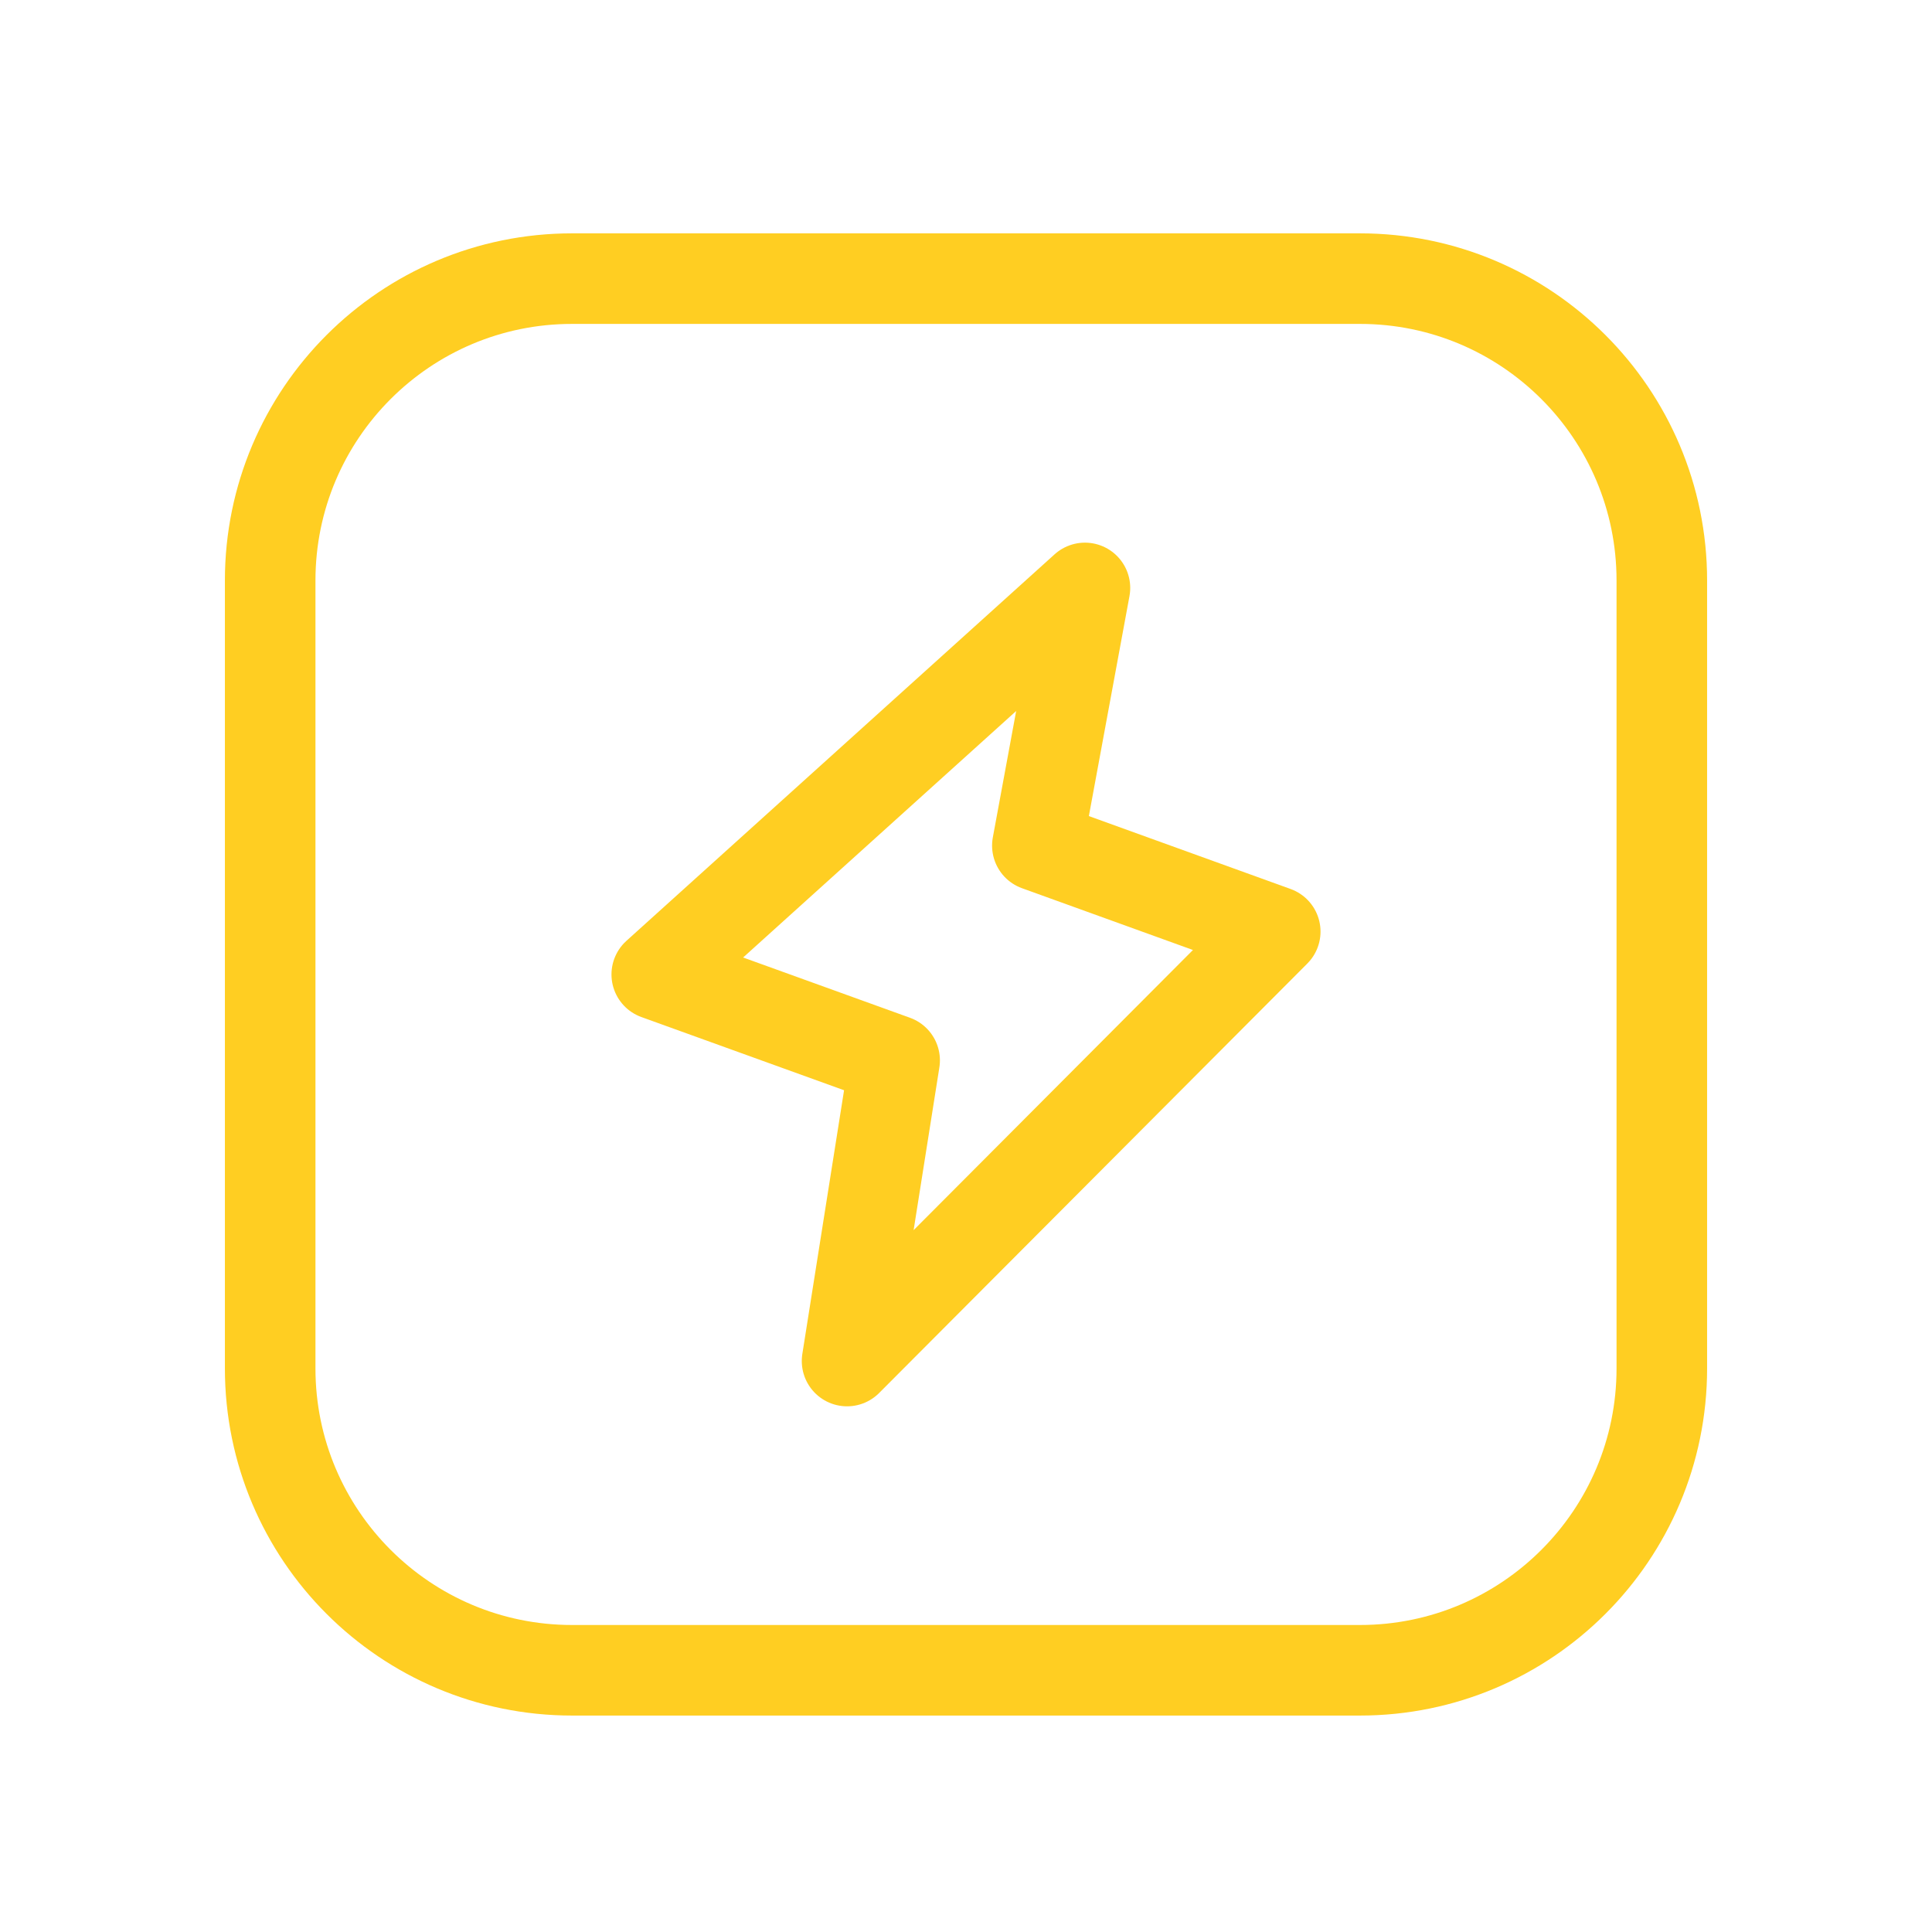
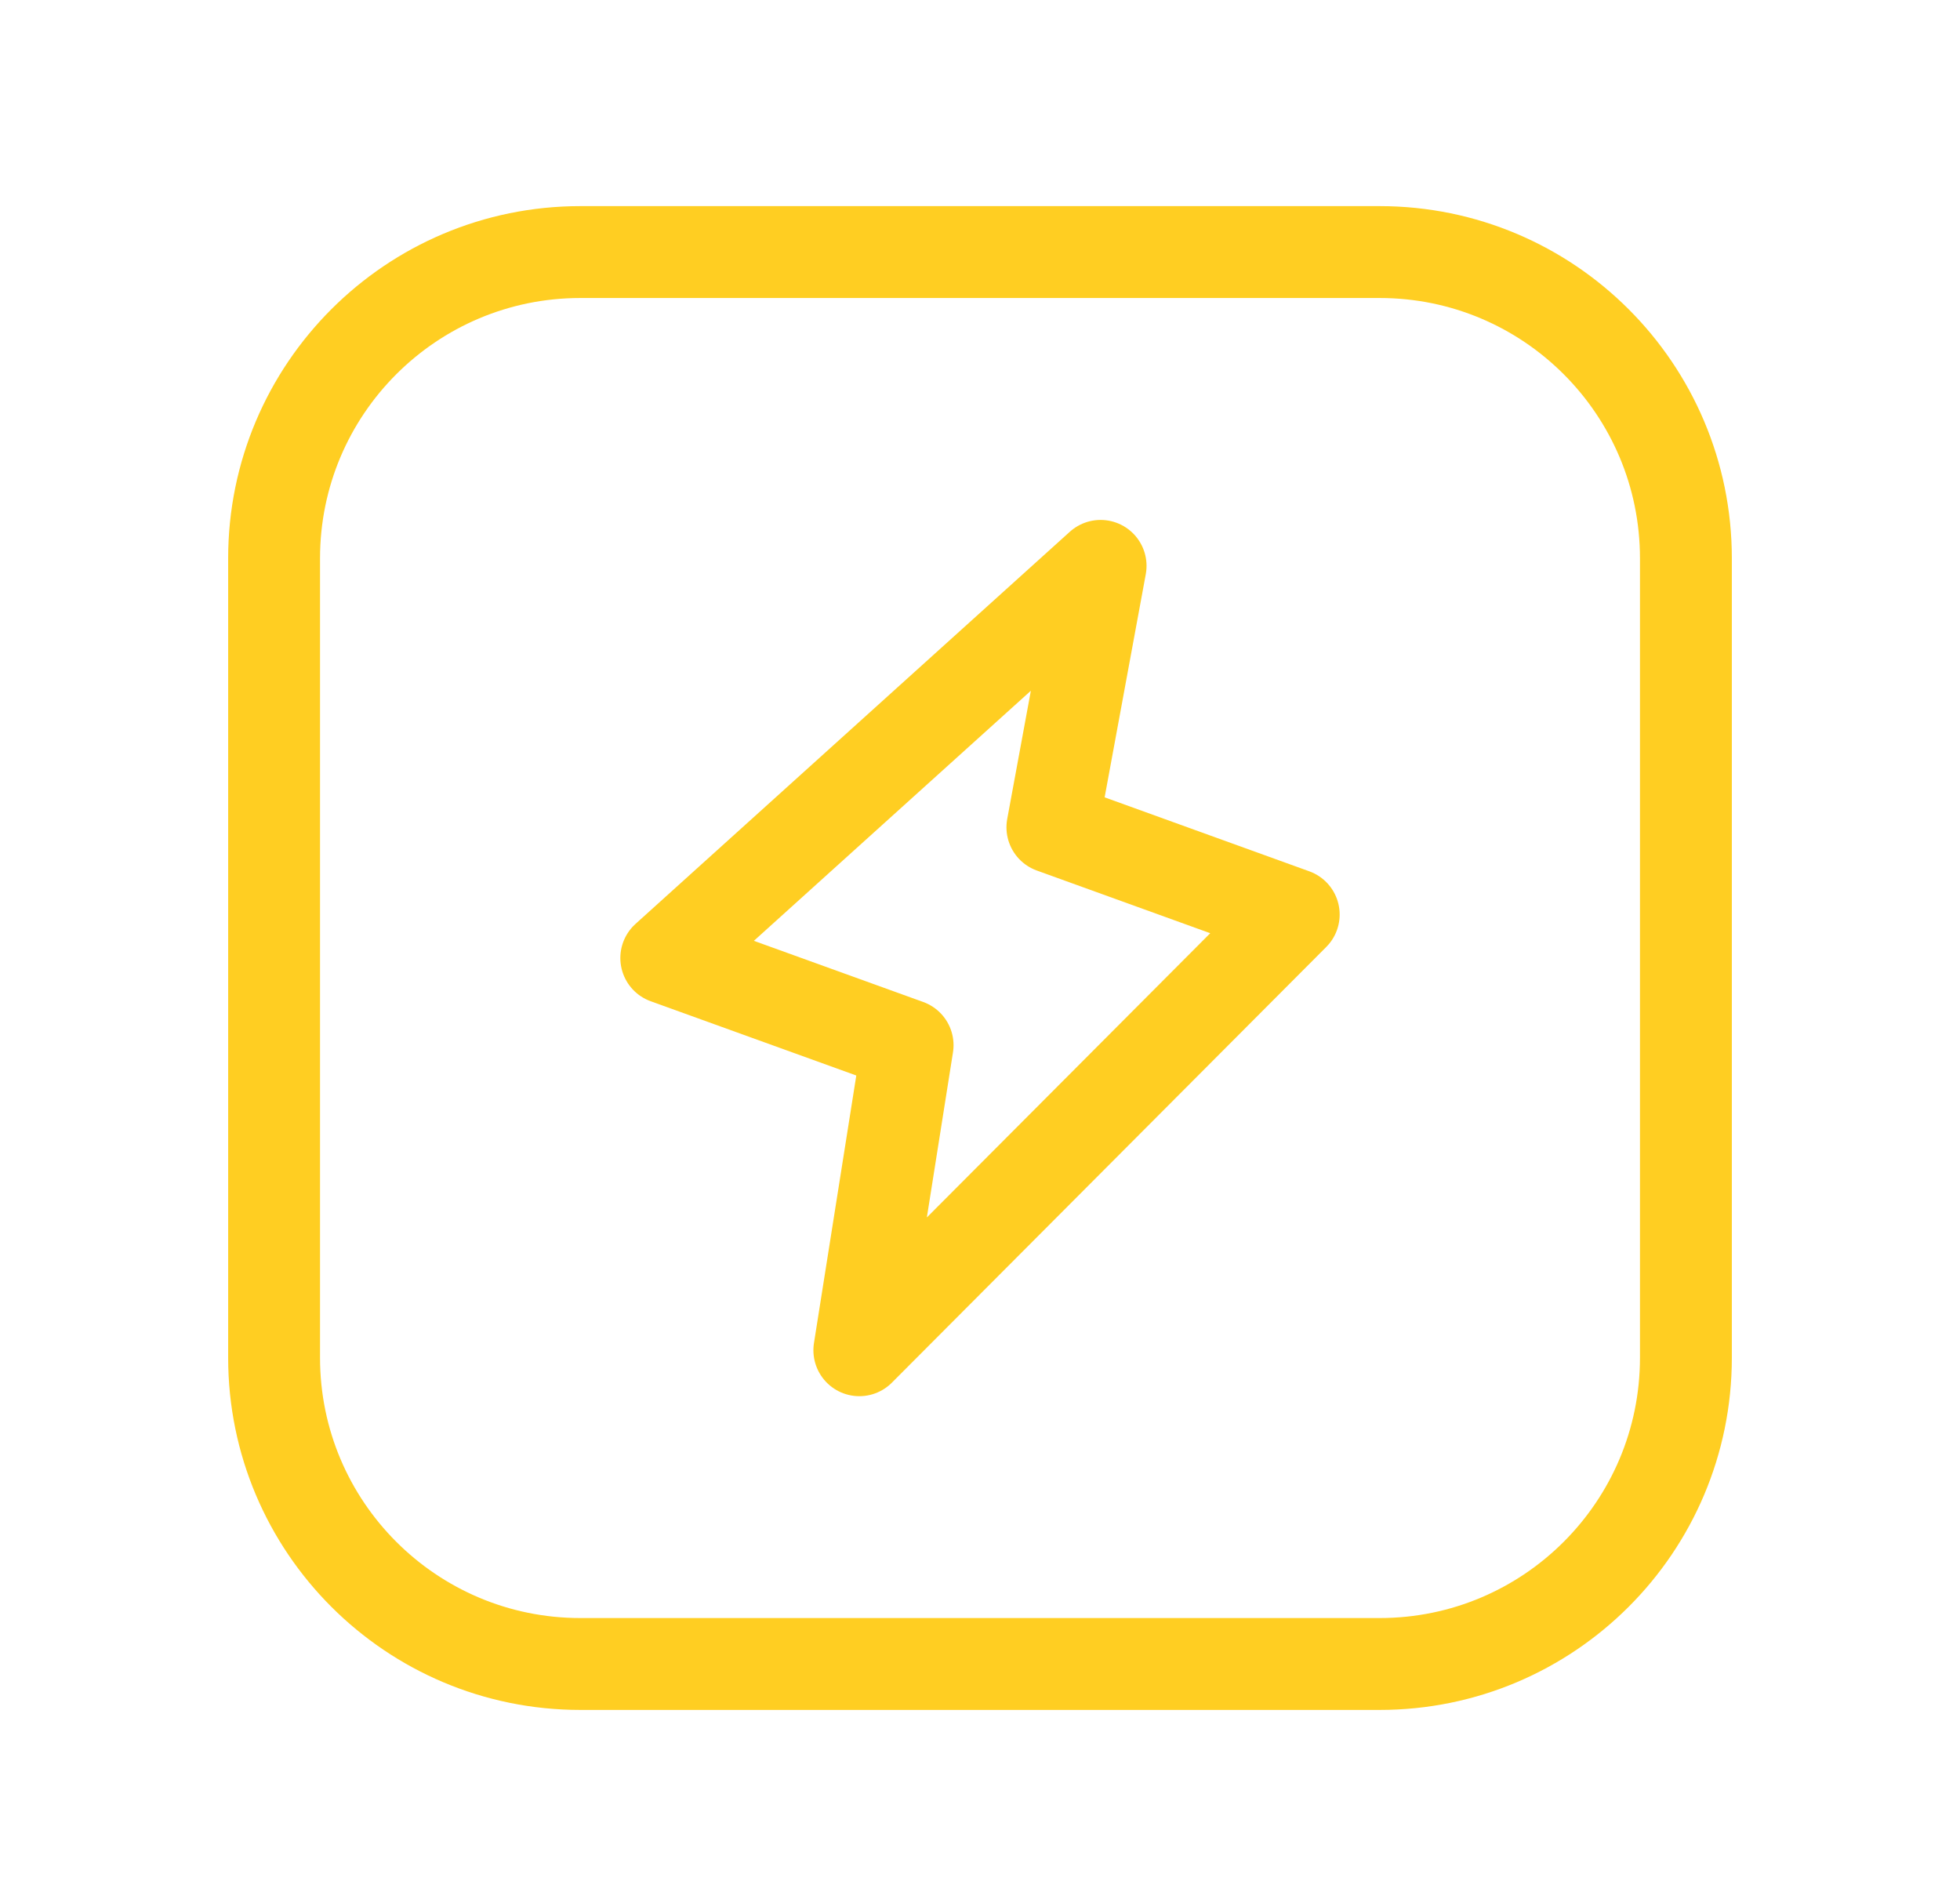
- <svg xmlns="http://www.w3.org/2000/svg" width="32" height="32" viewBox="0 0 32 32" fill="none">
-   <path fill-rule="evenodd" clip-rule="evenodd" d="M17.182 14.006L21.122 15.43L14.03 22.543L14.818 17.563L10.878 16.14L17.97 9.738L17.182 14.006Z" stroke="#FFCE22" stroke-width="1.5" stroke-linecap="round" stroke-linejoin="round" />
-   <rect x="4.475" y="4.615" width="23.05" height="23.05" rx="5" stroke="#FFCE22" stroke-width="1.5" stroke-linecap="round" stroke-linejoin="round" />
+ <svg xmlns="http://www.w3.org/2000/svg" width="32" height="31" viewBox="0 0 32 31" fill="none">
+   <path fill-rule="evenodd" clip-rule="evenodd" d="M17.182 13.506L21.122 14.93L14.03 22.043L14.818 17.063L10.878 15.64L17.969 9.238L17.182 13.506Z" stroke="#FFCE22" stroke-width="1.5" stroke-linecap="round" stroke-linejoin="round" />
+   <rect x="4.475" y="4.115" width="23.05" height="23.05" rx="5" stroke="#FFCE22" stroke-width="1.5" stroke-linecap="round" stroke-linejoin="round" />
</svg>
